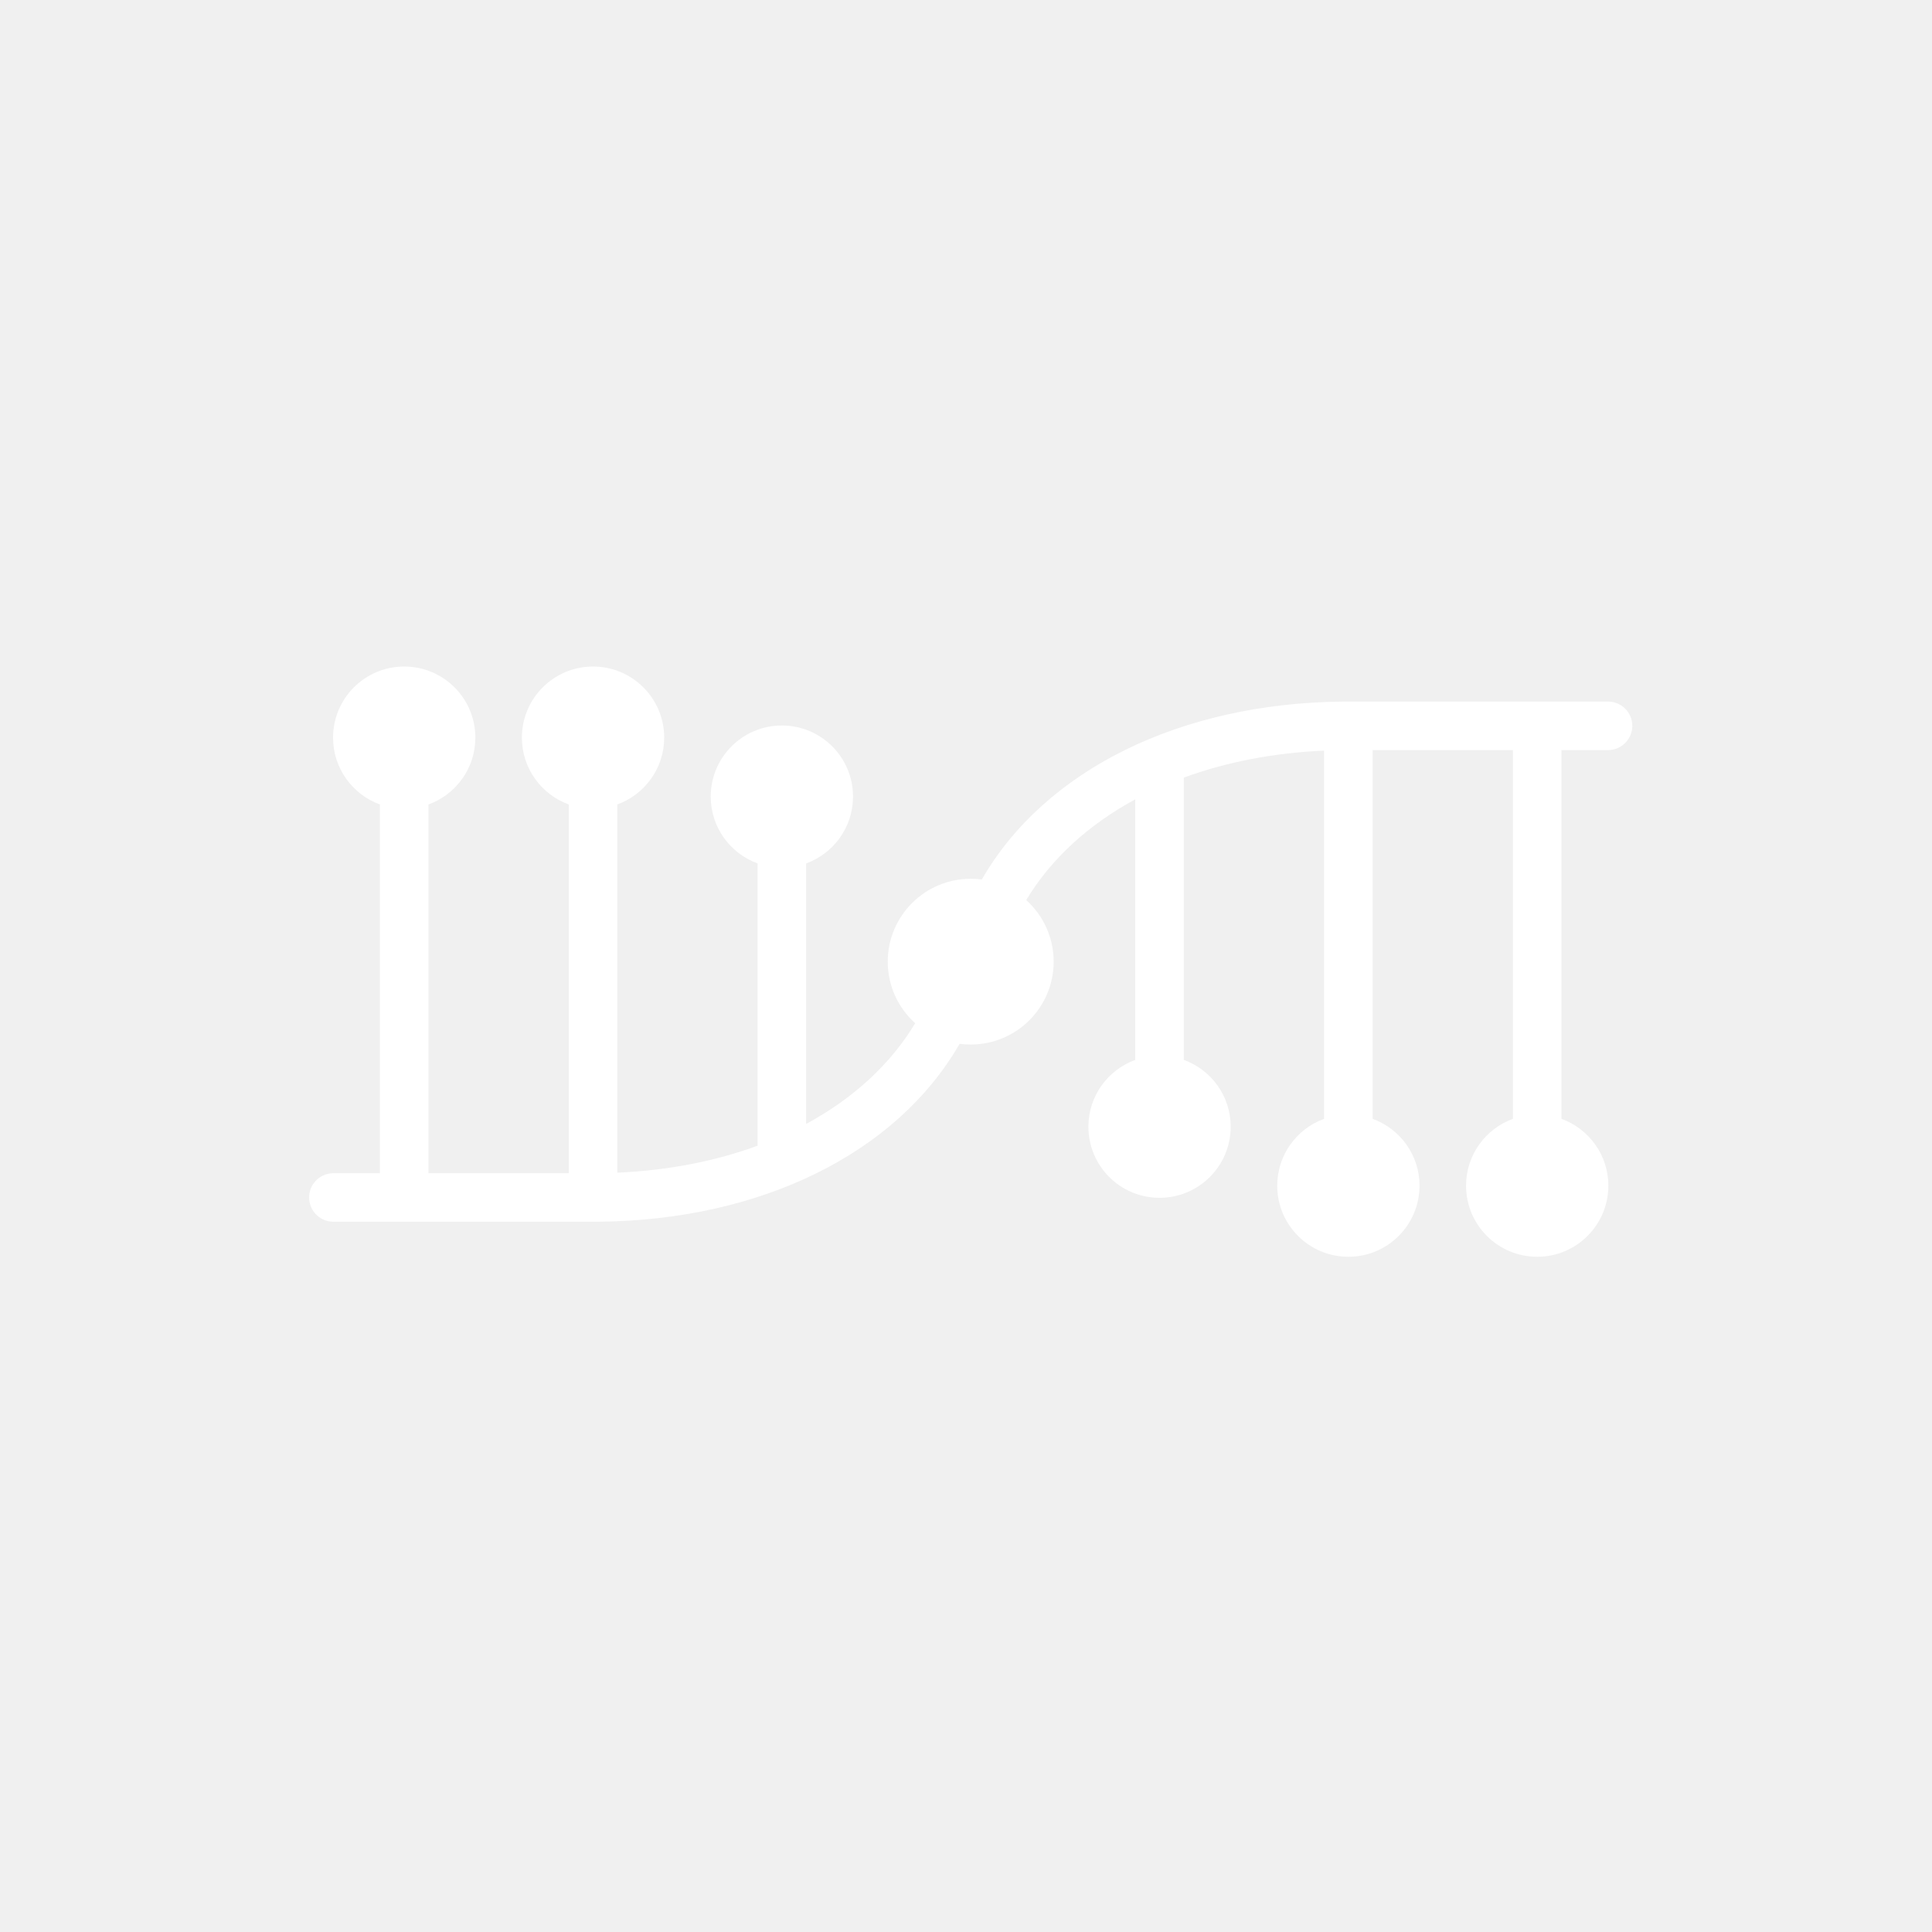
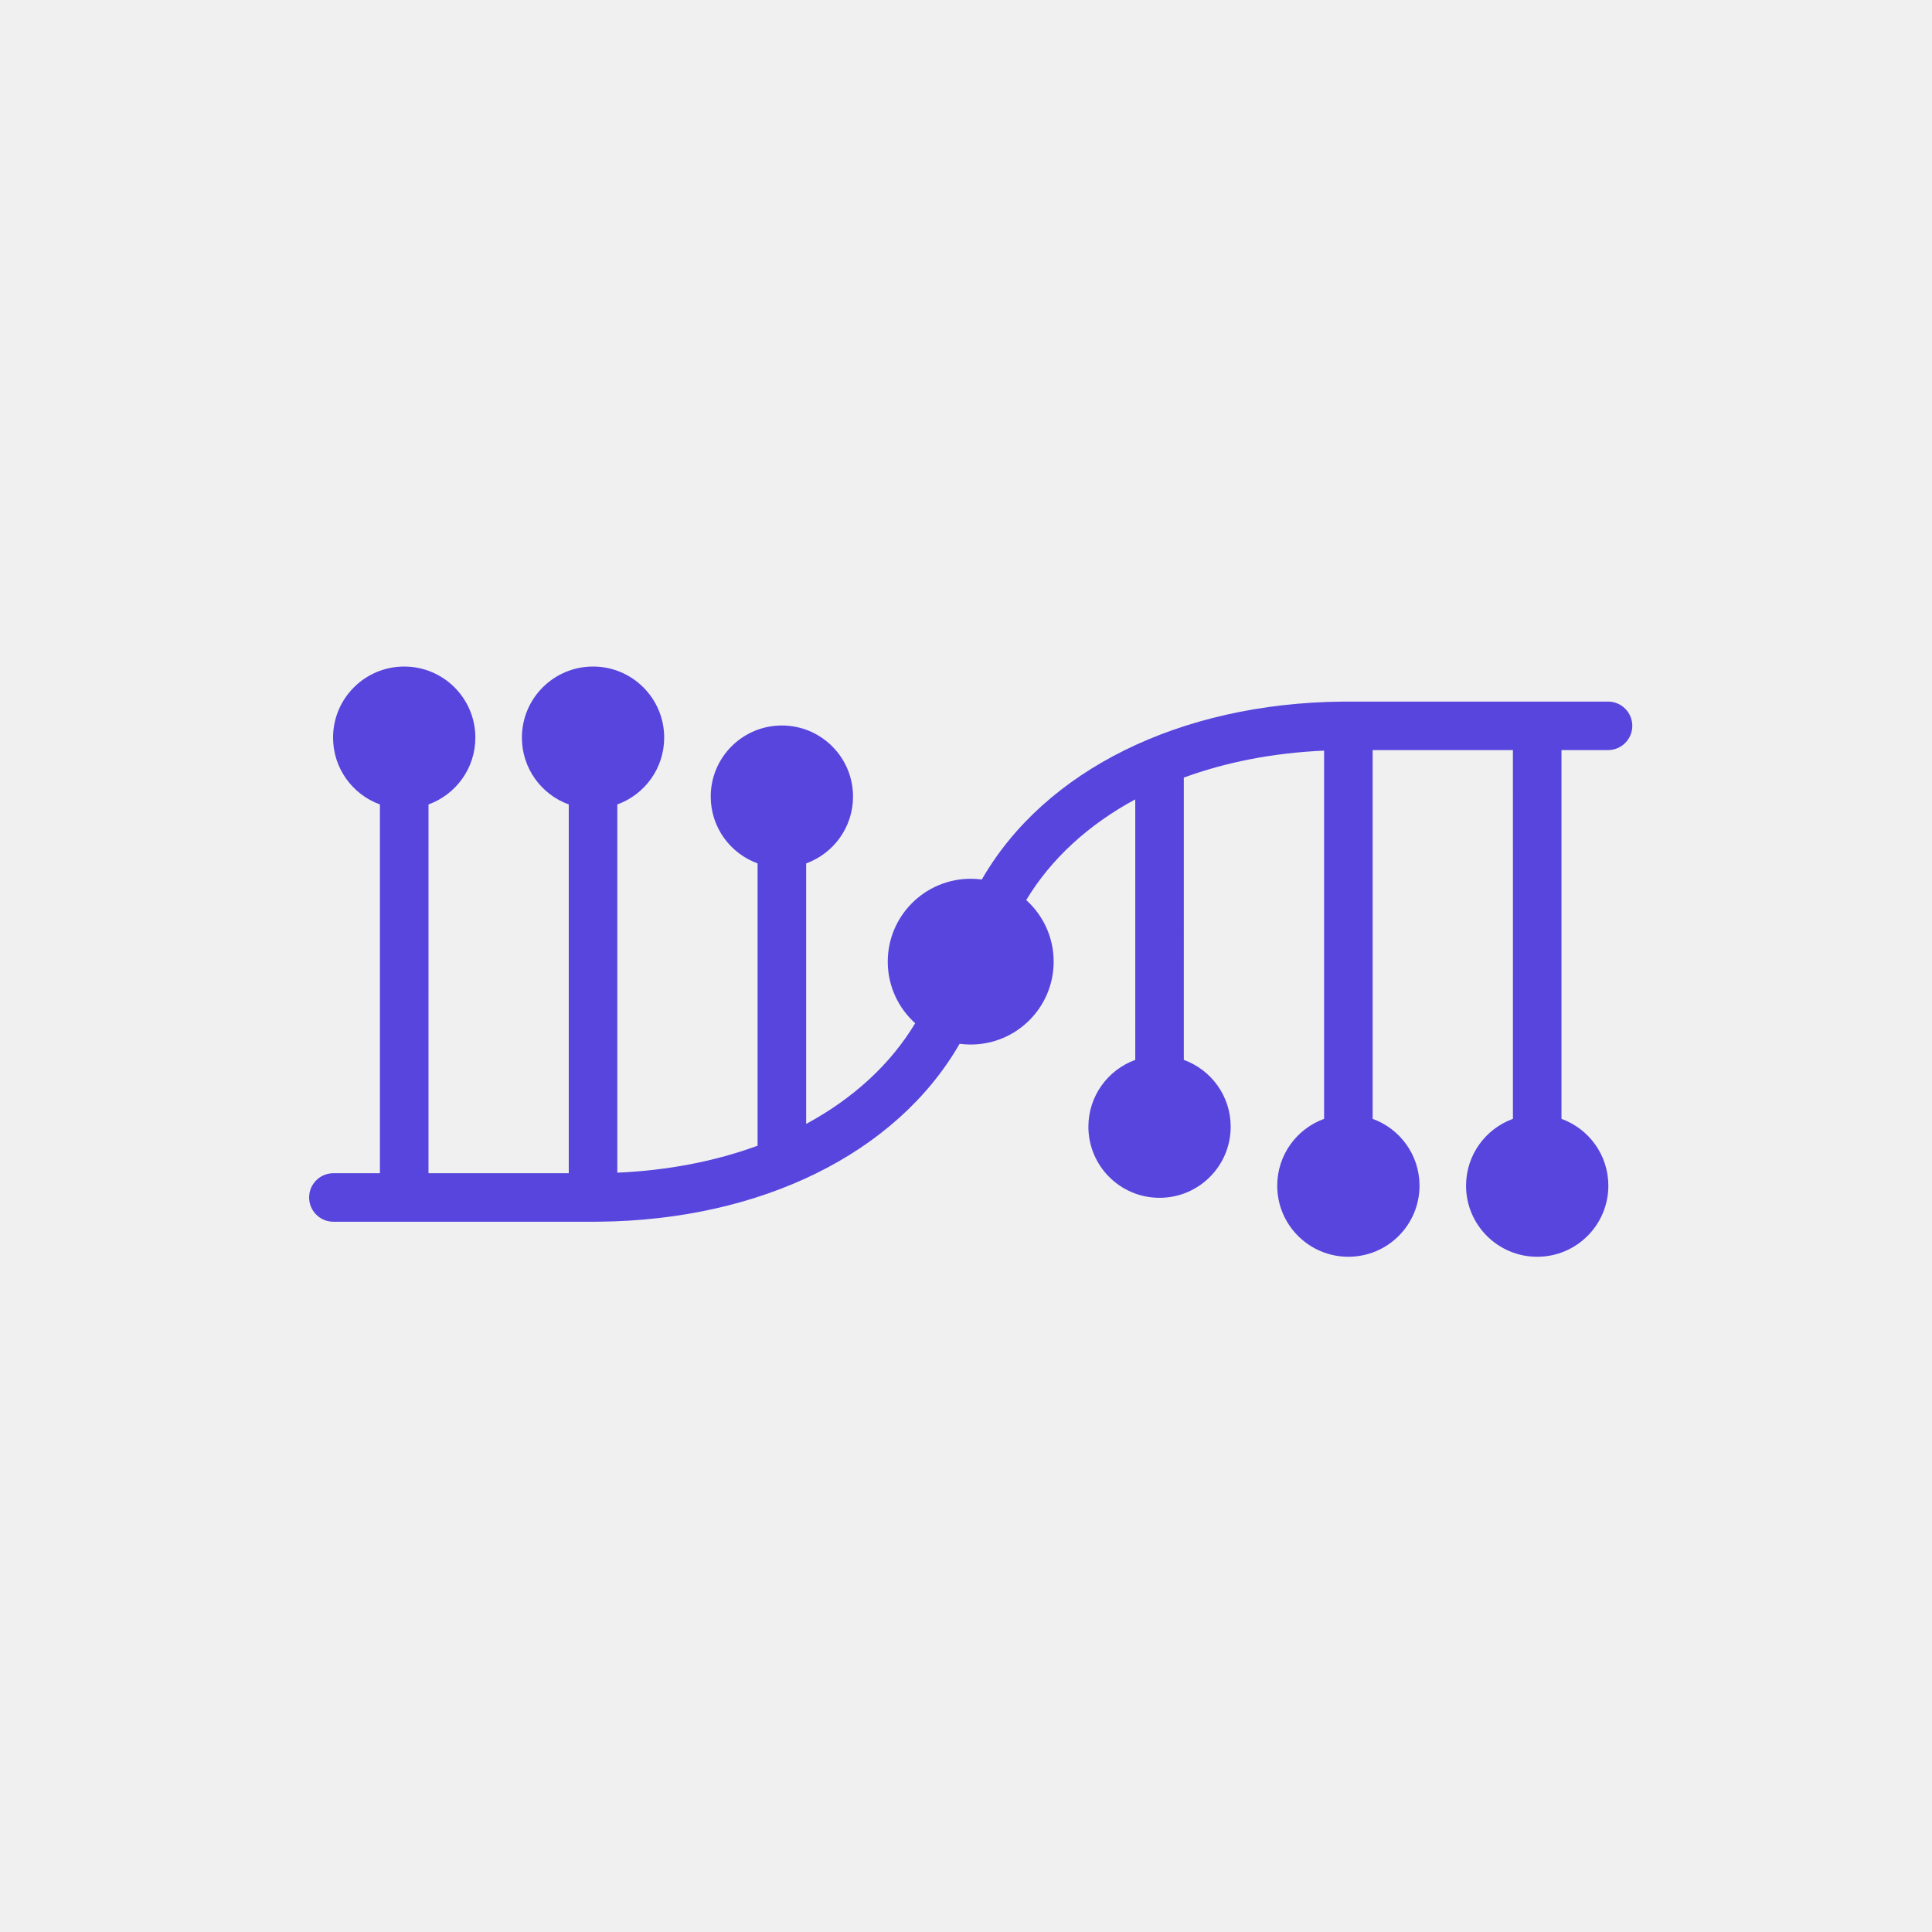
<svg xmlns="http://www.w3.org/2000/svg" width="200px" height="200px" viewBox="0 0 200 200" version="1.1">
  <g id="页面-1" stroke="none" stroke-width="1" fill="none" fill-rule="evenodd">
    <g id="D">
      <circle id="蒙版" cx="100" cy="100" r="100" />
-       <path d="M61.392,69 C65.459,69 68.757,72.294 68.757,76.359 C68.757,79.54 66.735,82.251 63.905,83.277 L63.905,121.396 C69.174,121.164 74.073,120.201 78.426,118.604 L78.426,89.38 C75.596,88.354 73.574,85.643 73.574,82.462 C73.574,78.397 76.872,75.103 80.939,75.103 C85.007,75.103 88.305,78.397 88.305,82.462 C88.305,85.643 86.283,88.354 83.453,89.38 L83.453,116.349 C88.293,113.735 92.17,110.198 94.741,105.925 C92.997,104.355 91.9,102.08 91.9,99.55 C91.9,94.812 95.745,90.971 100.487,90.971 C100.877,90.971 101.26,90.997 101.636,91.047 C108.176,79.686 122.2,72.804 138.932,72.63 L139.583,72.627 L166.461,72.627 C167.849,72.627 168.975,73.751 168.975,75.138 C168.975,76.475 167.928,77.568 166.609,77.645 L166.461,77.649 L161.644,77.649 L161.644,115.823 C164.474,116.849 166.496,119.559 166.496,122.741 C166.496,126.805 163.198,130.1 159.131,130.1 C155.063,130.1 151.765,126.805 151.765,122.741 C151.765,119.559 153.788,116.849 156.618,115.822 L156.617,77.649 L142.096,77.649 L142.096,115.823 C144.927,116.849 146.948,119.559 146.948,122.741 C146.948,126.805 143.65,130.1 139.583,130.1 C135.515,130.1 132.218,126.805 132.218,122.741 C132.218,119.559 134.239,116.849 137.069,115.823 L137.069,77.704 C131.8,77.936 126.901,78.899 122.548,80.496 L122.549,109.72 C125.379,110.746 127.4,113.456 127.4,116.638 C127.4,120.702 124.103,123.997 120.035,123.997 C115.968,123.997 112.67,120.702 112.67,116.638 C112.67,113.456 114.692,110.746 117.522,109.72 L117.521,82.751 C112.682,85.365 108.805,88.902 106.233,93.175 C107.978,94.745 109.074,97.02 109.074,99.55 C109.074,104.288 105.23,108.129 100.487,108.129 C100.098,108.129 99.714,108.103 99.339,108.053 C92.799,119.414 78.775,126.296 62.042,126.47 L61.392,126.473 L34.513,126.473 C33.125,126.473 32,125.349 32,123.962 C32,122.625 33.046,121.532 34.366,121.455 L34.513,121.451 L39.33,121.451 L39.33,83.277 C36.5,82.251 34.478,79.54 34.478,76.359 C34.478,72.294 37.776,69 41.844,69 C45.911,69 49.209,72.294 49.209,76.359 C49.209,79.54 47.188,82.25 44.358,83.277 L44.357,121.451 L58.878,121.451 L58.878,83.277 C56.048,82.251 54.026,79.54 54.026,76.359 C54.026,72.294 57.324,69 61.392,69 Z" fill="#FFFFFF" />
+       <path d="M61.392,69 C65.459,69 68.757,72.294 68.757,76.359 C68.757,79.54 66.735,82.251 63.905,83.277 L63.905,121.396 C69.174,121.164 74.073,120.201 78.426,118.604 L78.426,89.38 C75.596,88.354 73.574,85.643 73.574,82.462 C73.574,78.397 76.872,75.103 80.939,75.103 C85.007,75.103 88.305,78.397 88.305,82.462 C88.305,85.643 86.283,88.354 83.453,89.38 L83.453,116.349 C88.293,113.735 92.17,110.198 94.741,105.925 C92.997,104.355 91.9,102.08 91.9,99.55 C91.9,94.812 95.745,90.971 100.487,90.971 C100.877,90.971 101.26,90.997 101.636,91.047 C108.176,79.686 122.2,72.804 138.932,72.63 L139.583,72.627 L166.461,72.627 C167.849,72.627 168.975,73.751 168.975,75.138 C168.975,76.475 167.928,77.568 166.609,77.645 L166.461,77.649 L161.644,77.649 L161.644,115.823 C164.474,116.849 166.496,119.559 166.496,122.741 C166.496,126.805 163.198,130.1 159.131,130.1 C155.063,130.1 151.765,126.805 151.765,122.741 C151.765,119.559 153.788,116.849 156.618,115.822 L156.617,77.649 L142.096,77.649 L142.096,115.823 C144.927,116.849 146.948,119.559 146.948,122.741 C146.948,126.805 143.65,130.1 139.583,130.1 C135.515,130.1 132.218,126.805 132.218,122.741 C132.218,119.559 134.239,116.849 137.069,115.823 L137.069,77.704 C131.8,77.936 126.901,78.899 122.548,80.496 L122.549,109.72 C125.379,110.746 127.4,113.456 127.4,116.638 C127.4,120.702 124.103,123.997 120.035,123.997 C115.968,123.997 112.67,120.702 112.67,116.638 C112.67,113.456 114.692,110.746 117.522,109.72 L117.521,82.751 C112.682,85.365 108.805,88.902 106.233,93.175 C107.978,94.745 109.074,97.02 109.074,99.55 C109.074,104.288 105.23,108.129 100.487,108.129 C100.098,108.129 99.714,108.103 99.339,108.053 C92.799,119.414 78.775,126.296 62.042,126.47 L61.392,126.473 L34.513,126.473 C33.125,126.473 32,125.349 32,123.962 C32,122.625 33.046,121.532 34.366,121.455 L34.513,121.451 L39.33,121.451 L39.33,83.277 C36.5,82.251 34.478,79.54 34.478,76.359 C34.478,72.294 37.776,69 41.844,69 C45.911,69 49.209,72.294 49.209,76.359 C49.209,79.54 47.188,82.25 44.358,83.277 L44.357,121.451 L58.878,121.451 L58.878,83.277 C56.048,82.251 54.026,79.54 54.026,76.359 C54.026,72.294 57.324,69 61.392,69 Z" fill="#5745de" />
    </g>
  </g>
</svg>
